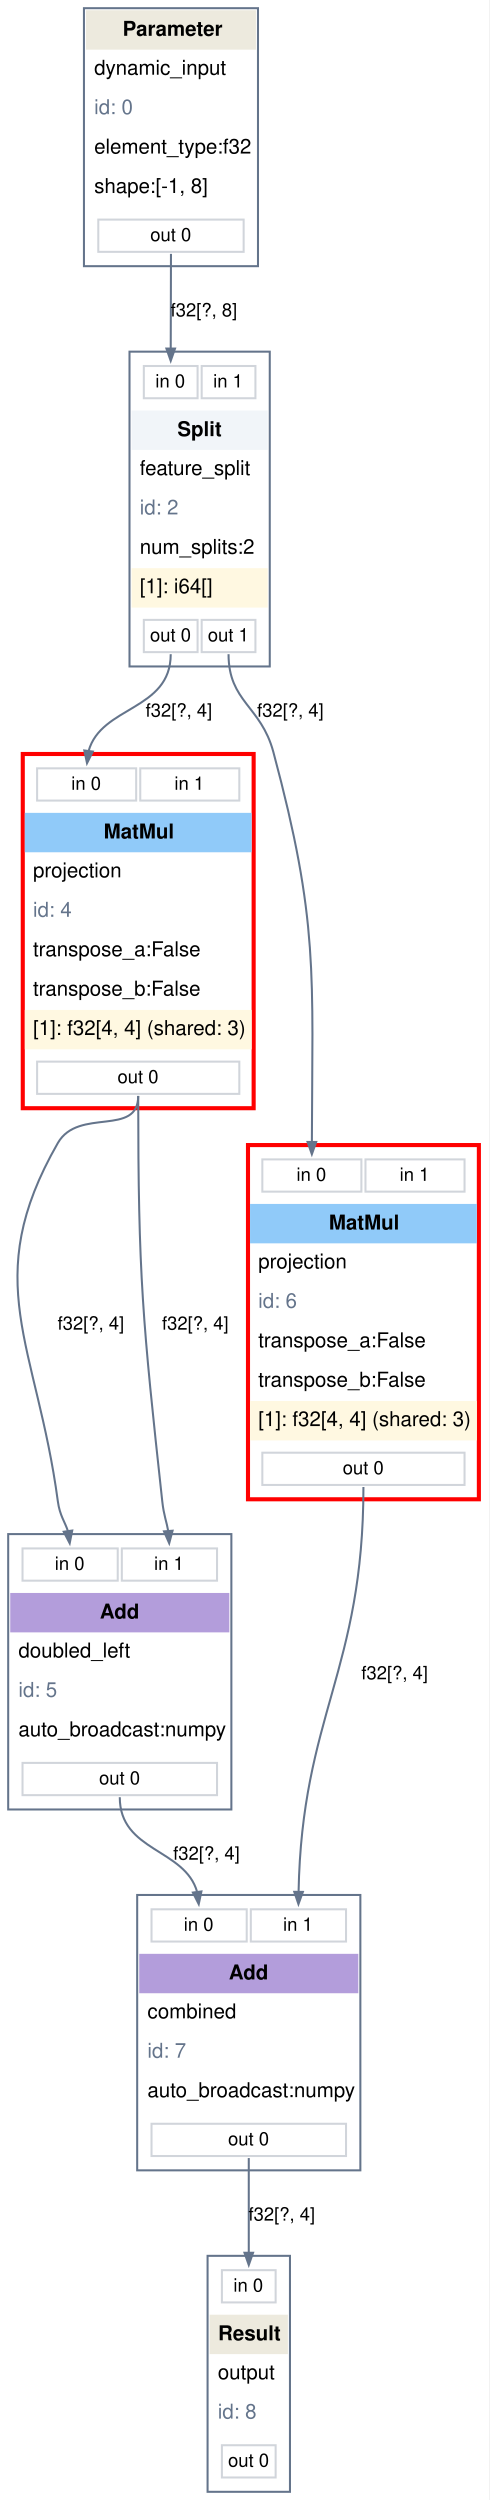
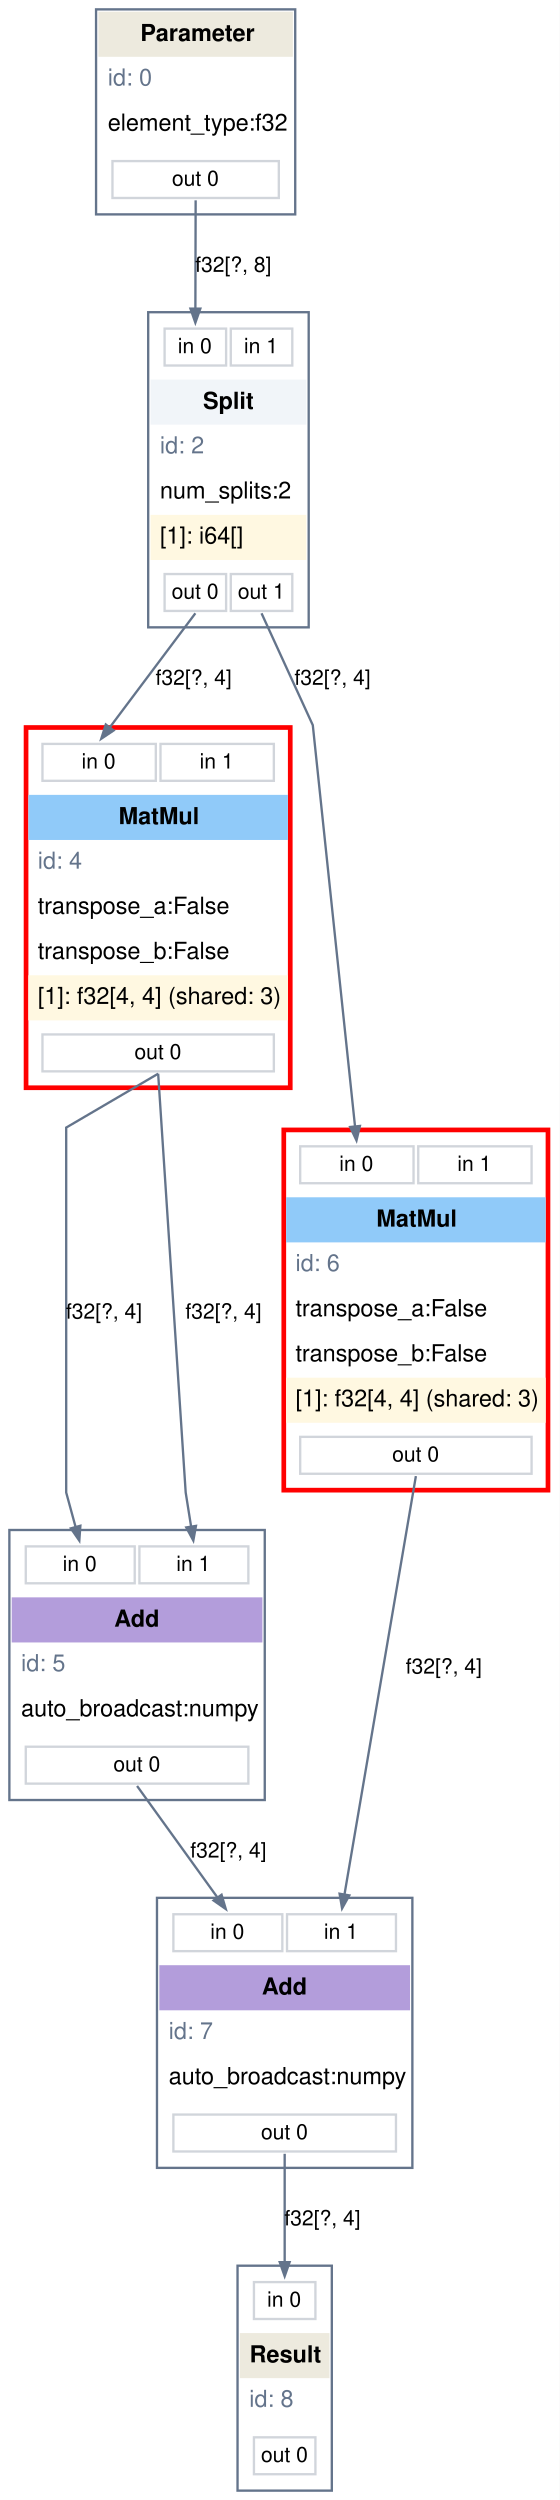
- <svg xmlns="http://www.w3.org/2000/svg" xmlns:xlink="http://www.w3.org/1999/xlink" width="239pt" height="1221pt" viewBox="0.00 0.00 239.00 1221.00">
-   <g id="graph0" class="graph" transform="scale(1 1) rotate(0) translate(4 1217)">
-     <polygon fill="white" stroke="none" points="-4,4 -4,-1217 234.88,-1217 234.88,4 -4,4" />
+ <svg xmlns="http://www.w3.org/2000/svg" xmlns:xlink="http://www.w3.org/1999/xlink" width="239pt" height="1067pt" viewBox="0.00 0.00 239.00 1067.00">
+   <g id="graph0" class="graph" transform="scale(1 1) rotate(0) translate(4 1063)">
+     <polygon fill="white" stroke="none" points="-4,4 -4,-1063 234.88,-1063 234.88,4 -4,4" />
    <g id="node-0" class="node">
      <g id="a_node-0">
        <a xlink:title="dynamic_input (Parameter, id: 0)">
-           <polygon fill="none" stroke="#64748b" points="37,-1087 37,-1213 122,-1213 122,-1087 37,-1087" />
-           <polygon fill="#edeade" stroke="none" points="38,-1192.75 38,-1212 121,-1212 121,-1192.75 38,-1192.75" />
-           <text xml:space="preserve" text-anchor="start" x="55.88" y="-1199.5" font-family="Helvetica,sans-Serif" font-weight="bold" font-size="10.00">Parameter</text>
-           <text xml:space="preserve" text-anchor="start" x="42" y="-1180.5" font-family="Helvetica,sans-Serif" font-size="10.00">dynamic_input</text>
-           <text xml:space="preserve" text-anchor="start" x="42" y="-1161.25" font-family="Helvetica,sans-Serif" font-size="10.00" fill="#64748b">id: 0</text>
-           <text xml:space="preserve" text-anchor="start" x="42" y="-1142" font-family="Helvetica,sans-Serif" font-size="10.00">element_type:f32</text>
-           <text xml:space="preserve" text-anchor="start" x="42" y="-1122.75" font-family="Helvetica,sans-Serif" font-size="10.00">shape:[-1, 8]</text>
-           <polygon fill="none" stroke="#d1d5db" points="44,-1094 44,-1109.75 115,-1109.75 115,-1094 44,-1094" />
-           <text xml:space="preserve" text-anchor="start" x="69.38" y="-1099.25" font-family="Helvetica,sans-Serif" font-size="9.00">out 0</text>
+           <polygon fill="none" stroke="#64748b" points="37,-971.5 37,-1059 122,-1059 122,-971.5 37,-971.5" />
+           <polygon fill="#edeade" stroke="none" points="38,-1038.75 38,-1058 121,-1058 121,-1038.75 38,-1038.75" />
+           <text xml:space="preserve" text-anchor="start" x="55.88" y="-1045.5" font-family="Helvetica,sans-Serif" font-weight="bold" font-size="10.00">Parameter</text>
+           <text xml:space="preserve" text-anchor="start" x="42" y="-1026.5" font-family="Helvetica,sans-Serif" font-size="10.00" fill="#64748b">id: 0</text>
+           <text xml:space="preserve" text-anchor="start" x="42" y="-1007.25" font-family="Helvetica,sans-Serif" font-size="10.00">element_type:f32</text>
+           <polygon fill="none" stroke="#d1d5db" points="44,-978.5 44,-994.25 115,-994.25 115,-978.5 44,-978.5" />
+           <text xml:space="preserve" text-anchor="start" x="69.38" y="-983.75" font-family="Helvetica,sans-Serif" font-size="9.00">out 0</text>
        </a>
      </g>
    </g>
    <g id="node-2" class="node">
      <g id="a_node-2">
        <a xlink:title="feature_split (Split, id: 2)">
-           <polygon fill="none" stroke="#64748b" points="59.25,-891.5 59.25,-1045.25 127.75,-1045.25 127.75,-891.5 59.25,-891.5" />
-           <polygon fill="none" stroke="#d1d5db" points="66.25,-1022.5 66.25,-1038.25 92.5,-1038.25 92.5,-1022.5 66.25,-1022.5" />
-           <text xml:space="preserve" text-anchor="start" x="71.88" y="-1027.75" font-family="Helvetica,sans-Serif" font-size="9.00">in 0</text>
-           <polygon fill="none" stroke="#d1d5db" points="94.5,-1022.5 94.5,-1038.25 120.75,-1038.25 120.75,-1022.5 94.5,-1022.5" />
-           <text xml:space="preserve" text-anchor="start" x="100.12" y="-1027.75" font-family="Helvetica,sans-Serif" font-size="9.00">in 1</text>
-           <polygon fill="#f1f5f9" stroke="none" points="60.25,-997.25 60.25,-1016.5 126.75,-1016.5 126.75,-997.25 60.25,-997.25" />
-           <text xml:space="preserve" text-anchor="start" x="82.62" y="-1004" font-family="Helvetica,sans-Serif" font-weight="bold" font-size="10.00">Split</text>
-           <text xml:space="preserve" text-anchor="start" x="64.25" y="-985" font-family="Helvetica,sans-Serif" font-size="10.00">feature_split</text>
-           <text xml:space="preserve" text-anchor="start" x="64.25" y="-965.75" font-family="Helvetica,sans-Serif" font-size="10.00" fill="#64748b">id: 2</text>
-           <text xml:space="preserve" text-anchor="start" x="64.25" y="-946.5" font-family="Helvetica,sans-Serif" font-size="10.00">num_splits:2</text>
-           <polygon fill="#fff8e1" stroke="none" points="60.25,-920.25 60.25,-939.5 126.75,-939.5 126.75,-920.25 60.25,-920.25" />
-           <text xml:space="preserve" text-anchor="start" x="64.25" y="-927.25" font-family="Helvetica,sans-Serif" font-size="10.00">[1]: i64[]</text>
-           <polygon fill="none" stroke="#d1d5db" points="66.25,-898.5 66.25,-914.25 92.5,-914.25 92.5,-898.5 66.25,-898.5" />
-           <text xml:space="preserve" text-anchor="start" x="69.25" y="-903.75" font-family="Helvetica,sans-Serif" font-size="9.00">out 0</text>
-           <polygon fill="none" stroke="#d1d5db" points="94.5,-898.5 94.5,-914.25 120.75,-914.25 120.75,-898.5 94.5,-898.5" />
-           <text xml:space="preserve" text-anchor="start" x="97.5" y="-903.75" font-family="Helvetica,sans-Serif" font-size="9.00">out 1</text>
+           <polygon fill="none" stroke="#64748b" points="59.25,-795.25 59.25,-929.75 127.75,-929.75 127.75,-795.25 59.25,-795.25" />
+           <polygon fill="none" stroke="#d1d5db" points="66.25,-907 66.25,-922.75 92.5,-922.75 92.5,-907 66.25,-907" />
+           <text xml:space="preserve" text-anchor="start" x="71.88" y="-912.25" font-family="Helvetica,sans-Serif" font-size="9.00">in 0</text>
+           <polygon fill="none" stroke="#d1d5db" points="94.5,-907 94.5,-922.75 120.75,-922.75 120.75,-907 94.5,-907" />
+           <text xml:space="preserve" text-anchor="start" x="100.12" y="-912.25" font-family="Helvetica,sans-Serif" font-size="9.00">in 1</text>
+           <polygon fill="#f1f5f9" stroke="none" points="60.25,-881.75 60.25,-901 126.75,-901 126.75,-881.75 60.25,-881.75" />
+           <text xml:space="preserve" text-anchor="start" x="82.62" y="-888.5" font-family="Helvetica,sans-Serif" font-weight="bold" font-size="10.00">Split</text>
+           <text xml:space="preserve" text-anchor="start" x="64.25" y="-869.5" font-family="Helvetica,sans-Serif" font-size="10.00" fill="#64748b">id: 2</text>
+           <text xml:space="preserve" text-anchor="start" x="64.25" y="-850.25" font-family="Helvetica,sans-Serif" font-size="10.00">num_splits:2</text>
+           <polygon fill="#fff8e1" stroke="none" points="60.25,-824 60.25,-843.25 126.75,-843.25 126.75,-824 60.25,-824" />
+           <text xml:space="preserve" text-anchor="start" x="64.25" y="-831" font-family="Helvetica,sans-Serif" font-size="10.00">[1]: i64[]</text>
+           <polygon fill="none" stroke="#d1d5db" points="66.25,-802.25 66.25,-818 92.5,-818 92.5,-802.25 66.25,-802.25" />
+           <text xml:space="preserve" text-anchor="start" x="69.25" y="-807.5" font-family="Helvetica,sans-Serif" font-size="9.00">out 0</text>
+           <polygon fill="none" stroke="#d1d5db" points="94.5,-802.25 94.5,-818 120.75,-818 120.75,-802.25 94.5,-802.25" />
+           <text xml:space="preserve" text-anchor="start" x="97.5" y="-807.5" font-family="Helvetica,sans-Serif" font-size="9.00">out 1</text>
        </a>
      </g>
    </g>
    <g id="edge-0" class="edge">
      <g id="a_edge-0">
        <a xlink:title="0:out 0 → 2:in 0">
-           <path fill="none" stroke="#64748b" d="M79.5,-1093C79.5,-1071.72 79.4,-1064.66 79.38,-1046.49" />
-           <polygon fill="#64748b" stroke="#64748b" points="81.48,-1046.76 79.38,-1040.76 77.28,-1046.76 81.48,-1046.76" />
+           <path fill="none" stroke="#64748b" d="M79.5,-977.5C79.5,-977.5 79.43,-945.99 79.39,-931.22" />
+           <polygon fill="#64748b" stroke="#64748b" points="81.49,-931.26 79.38,-925.26 77.29,-931.27 81.49,-931.26" />
        </a>
      </g>
-       <text xml:space="preserve" text-anchor="middle" x="95.58" y="-1062.45" font-family="Helvetica,sans-Serif" font-size="9.00">f32[?, 8]</text>
+       <text xml:space="preserve" text-anchor="middle" x="95.57" y="-946.95" font-family="Helvetica,sans-Serif" font-size="9.00">f32[?, 8]</text>
    </g>
    <g id="node-4" class="node">
      <g id="a_node-4">
        <a xlink:title="projection (MatMul, id: 4)">
-           <polygon fill="none" stroke="red" stroke-width="2" points="7.12,-675.75 7.12,-848.75 119.88,-848.75 119.88,-675.75 7.12,-675.75" />
-           <polygon fill="none" stroke="#d1d5db" points="14.12,-826 14.12,-841.75 62.5,-841.75 62.5,-826 14.12,-826" />
-           <text xml:space="preserve" text-anchor="start" x="30.81" y="-831.25" font-family="Helvetica,sans-Serif" font-size="9.00">in 0</text>
-           <polygon fill="none" stroke="#d1d5db" points="64.5,-826 64.5,-841.75 112.88,-841.75 112.88,-826 64.5,-826" />
-           <text xml:space="preserve" text-anchor="start" x="81.19" y="-831.25" font-family="Helvetica,sans-Serif" font-size="9.00">in 1</text>
-           <polygon fill="#90caf9" stroke="none" points="8.12,-800.75 8.12,-820 118.88,-820 118.88,-800.75 8.12,-800.75" />
-           <text xml:space="preserve" text-anchor="start" x="46.62" y="-807.5" font-family="Helvetica,sans-Serif" font-weight="bold" font-size="10.00">MatMul</text>
-           <text xml:space="preserve" text-anchor="start" x="12.12" y="-788.5" font-family="Helvetica,sans-Serif" font-size="10.00">projection</text>
-           <text xml:space="preserve" text-anchor="start" x="12.12" y="-769.25" font-family="Helvetica,sans-Serif" font-size="10.00" fill="#64748b">id: 4</text>
-           <text xml:space="preserve" text-anchor="start" x="12.12" y="-750" font-family="Helvetica,sans-Serif" font-size="10.00">transpose_a:False</text>
-           <text xml:space="preserve" text-anchor="start" x="12.12" y="-730.75" font-family="Helvetica,sans-Serif" font-size="10.00">transpose_b:False</text>
-           <polygon fill="#fff8e1" stroke="none" points="8.12,-704.5 8.12,-723.75 118.88,-723.75 118.88,-704.5 8.12,-704.5" />
-           <text xml:space="preserve" text-anchor="start" x="12.12" y="-711.5" font-family="Helvetica,sans-Serif" font-size="10.00">[1]: f32[4, 4] (shared: 3)</text>
-           <polygon fill="none" stroke="#d1d5db" points="14.12,-682.75 14.12,-698.5 112.88,-698.5 112.88,-682.75 14.12,-682.75" />
-           <text xml:space="preserve" text-anchor="start" x="53.38" y="-688" font-family="Helvetica,sans-Serif" font-size="9.00">out 0</text>
+           <polygon fill="none" stroke="red" stroke-width="2" points="7.12,-598.75 7.12,-752.5 119.88,-752.5 119.88,-598.75 7.12,-598.75" />
+           <polygon fill="none" stroke="#d1d5db" points="14.12,-729.75 14.12,-745.5 62.5,-745.5 62.5,-729.75 14.12,-729.75" />
+           <text xml:space="preserve" text-anchor="start" x="30.81" y="-735" font-family="Helvetica,sans-Serif" font-size="9.00">in 0</text>
+           <polygon fill="none" stroke="#d1d5db" points="64.5,-729.75 64.5,-745.5 112.88,-745.5 112.88,-729.75 64.5,-729.75" />
+           <text xml:space="preserve" text-anchor="start" x="81.19" y="-735" font-family="Helvetica,sans-Serif" font-size="9.00">in 1</text>
+           <polygon fill="#90caf9" stroke="none" points="8.12,-704.5 8.12,-723.75 118.88,-723.75 118.88,-704.5 8.12,-704.5" />
+           <text xml:space="preserve" text-anchor="start" x="46.62" y="-711.25" font-family="Helvetica,sans-Serif" font-weight="bold" font-size="10.00">MatMul</text>
+           <text xml:space="preserve" text-anchor="start" x="12.12" y="-692.25" font-family="Helvetica,sans-Serif" font-size="10.00" fill="#64748b">id: 4</text>
+           <text xml:space="preserve" text-anchor="start" x="12.12" y="-673" font-family="Helvetica,sans-Serif" font-size="10.00">transpose_a:False</text>
+           <text xml:space="preserve" text-anchor="start" x="12.12" y="-653.75" font-family="Helvetica,sans-Serif" font-size="10.00">transpose_b:False</text>
+           <polygon fill="#fff8e1" stroke="none" points="8.12,-627.5 8.12,-646.75 118.88,-646.75 118.88,-627.5 8.12,-627.5" />
+           <text xml:space="preserve" text-anchor="start" x="12.12" y="-634.5" font-family="Helvetica,sans-Serif" font-size="10.00">[1]: f32[4, 4] (shared: 3)</text>
+           <polygon fill="none" stroke="#d1d5db" points="14.12,-605.75 14.12,-621.5 112.88,-621.5 112.88,-605.75 14.12,-605.75" />
+           <text xml:space="preserve" text-anchor="start" x="53.38" y="-611" font-family="Helvetica,sans-Serif" font-size="9.00">out 0</text>
        </a>
      </g>
    </g>
    <g id="edge-1" class="edge">
      <g id="a_edge-1">
        <a xlink:title="2:out 0 → 4:in 0">
-           <path fill="none" stroke="#64748b" d="M79.38,-897.5C79.38,-869.82 45.36,-872.37 39.25,-850.12" />
-           <polygon fill="#64748b" stroke="#64748b" points="41.34,-849.94 38.5,-844.25 37.18,-850.47 41.34,-849.94" />
+           <path fill="none" stroke="#64748b" d="M79.38,-801.25C79.38,-801.25 53.3,-766.48 42.71,-752.36" />
+           <polygon fill="#64748b" stroke="#64748b" points="44.5,-751.25 39.22,-747.71 41.14,-753.77 44.5,-751.25" />
        </a>
      </g>
-       <text xml:space="preserve" text-anchor="middle" x="83.37" y="-866.95" font-family="Helvetica,sans-Serif" font-size="9.00">f32[?, 4]</text>
+       <text xml:space="preserve" text-anchor="middle" x="78.65" y="-770.7" font-family="Helvetica,sans-Serif" font-size="9.00">f32[?, 4]</text>
    </g>
    <g id="node-6" class="node">
      <g id="a_node-6">
        <a xlink:title="projection (MatMul, id: 6)">
-           <polygon fill="none" stroke="red" stroke-width="2" points="117.12,-484.75 117.12,-657.75 229.88,-657.75 229.88,-484.75 117.12,-484.75" />
-           <polygon fill="none" stroke="#d1d5db" points="124.12,-635 124.12,-650.75 172.5,-650.75 172.5,-635 124.12,-635" />
-           <text xml:space="preserve" text-anchor="start" x="140.81" y="-640.25" font-family="Helvetica,sans-Serif" font-size="9.00">in 0</text>
-           <polygon fill="none" stroke="#d1d5db" points="174.5,-635 174.5,-650.75 222.88,-650.75 222.88,-635 174.5,-635" />
-           <text xml:space="preserve" text-anchor="start" x="191.19" y="-640.25" font-family="Helvetica,sans-Serif" font-size="9.00">in 1</text>
-           <polygon fill="#90caf9" stroke="none" points="118.12,-609.75 118.12,-629 228.88,-629 228.88,-609.75 118.12,-609.75" />
-           <text xml:space="preserve" text-anchor="start" x="156.62" y="-616.5" font-family="Helvetica,sans-Serif" font-weight="bold" font-size="10.00">MatMul</text>
-           <text xml:space="preserve" text-anchor="start" x="122.12" y="-597.5" font-family="Helvetica,sans-Serif" font-size="10.00">projection</text>
-           <text xml:space="preserve" text-anchor="start" x="122.12" y="-578.25" font-family="Helvetica,sans-Serif" font-size="10.00" fill="#64748b">id: 6</text>
-           <text xml:space="preserve" text-anchor="start" x="122.12" y="-559" font-family="Helvetica,sans-Serif" font-size="10.00">transpose_a:False</text>
-           <text xml:space="preserve" text-anchor="start" x="122.12" y="-539.75" font-family="Helvetica,sans-Serif" font-size="10.00">transpose_b:False</text>
-           <polygon fill="#fff8e1" stroke="none" points="118.12,-513.5 118.12,-532.75 228.88,-532.75 228.88,-513.5 118.12,-513.5" />
-           <text xml:space="preserve" text-anchor="start" x="122.12" y="-520.5" font-family="Helvetica,sans-Serif" font-size="10.00">[1]: f32[4, 4] (shared: 3)</text>
-           <polygon fill="none" stroke="#d1d5db" points="124.12,-491.75 124.12,-507.5 222.88,-507.5 222.88,-491.75 124.12,-491.75" />
-           <text xml:space="preserve" text-anchor="start" x="163.38" y="-497" font-family="Helvetica,sans-Serif" font-size="9.00">out 0</text>
+           <polygon fill="none" stroke="red" stroke-width="2" points="117.12,-427 117.12,-580.75 229.88,-580.75 229.88,-427 117.12,-427" />
+           <polygon fill="none" stroke="#d1d5db" points="124.12,-558 124.12,-573.75 172.5,-573.75 172.5,-558 124.12,-558" />
+           <text xml:space="preserve" text-anchor="start" x="140.81" y="-563.25" font-family="Helvetica,sans-Serif" font-size="9.00">in 0</text>
+           <polygon fill="none" stroke="#d1d5db" points="174.5,-558 174.5,-573.75 222.88,-573.75 222.88,-558 174.5,-558" />
+           <text xml:space="preserve" text-anchor="start" x="191.19" y="-563.25" font-family="Helvetica,sans-Serif" font-size="9.00">in 1</text>
+           <polygon fill="#90caf9" stroke="none" points="118.12,-532.75 118.12,-552 228.88,-552 228.88,-532.75 118.12,-532.75" />
+           <text xml:space="preserve" text-anchor="start" x="156.62" y="-539.5" font-family="Helvetica,sans-Serif" font-weight="bold" font-size="10.00">MatMul</text>
+           <text xml:space="preserve" text-anchor="start" x="122.12" y="-520.5" font-family="Helvetica,sans-Serif" font-size="10.00" fill="#64748b">id: 6</text>
+           <text xml:space="preserve" text-anchor="start" x="122.12" y="-501.25" font-family="Helvetica,sans-Serif" font-size="10.00">transpose_a:False</text>
+           <text xml:space="preserve" text-anchor="start" x="122.12" y="-482" font-family="Helvetica,sans-Serif" font-size="10.00">transpose_b:False</text>
+           <polygon fill="#fff8e1" stroke="none" points="118.12,-455.75 118.12,-475 228.88,-475 228.88,-455.75 118.12,-455.75" />
+           <text xml:space="preserve" text-anchor="start" x="122.12" y="-462.75" font-family="Helvetica,sans-Serif" font-size="10.00">[1]: f32[4, 4] (shared: 3)</text>
+           <polygon fill="none" stroke="#d1d5db" points="124.12,-434 124.12,-449.75 222.88,-449.75 222.88,-434 124.12,-434" />
+           <text xml:space="preserve" text-anchor="start" x="163.38" y="-439.25" font-family="Helvetica,sans-Serif" font-size="9.00">out 0</text>
        </a>
      </g>
    </g>
    <g id="edge-4" class="edge">
      <g id="a_edge-4">
        <a xlink:title="2:out 1 → 6:in 0">
-           <path fill="none" stroke="#64748b" d="M107.62,-897.5C107.62,-874.16 123.45,-872.3 129.5,-849.75 151.78,-766.71 148.52,-741.52 148.32,-658.86" />
-           <polygon fill="#64748b" stroke="#64748b" points="150.42,-659.26 148.31,-653.26 146.22,-659.27 150.42,-659.26" />
+           <path fill="none" stroke="#64748b" d="M107.62,-801.25C107.62,-801.25 129.5,-753.5 129.5,-753.5 129.5,-753.5 144.03,-615.42 147.55,-581.98" />
+           <polygon fill="#64748b" stroke="#64748b" points="149.61,-582.44 148.15,-576.26 145.44,-582 149.61,-582.44" />
        </a>
      </g>
-       <text xml:space="preserve" text-anchor="middle" x="137.82" y="-866.95" font-family="Helvetica,sans-Serif" font-size="9.00">f32[?, 4]</text>
+       <text xml:space="preserve" text-anchor="middle" x="137.93" y="-770.7" font-family="Helvetica,sans-Serif" font-size="9.00">f32[?, 4]</text>
    </g>
    <g id="node-5" class="node">
      <g id="a_node-5">
        <a xlink:title="doubled_left (Add, id: 5)">
-           <polygon fill="none" stroke="#64748b" points="0,-333.25 0,-467.75 109,-467.75 109,-333.25 0,-333.25" />
-           <polygon fill="none" stroke="#d1d5db" points="7,-445 7,-460.75 53.5,-460.75 53.5,-445 7,-445" />
-           <text xml:space="preserve" text-anchor="start" x="22.75" y="-450.25" font-family="Helvetica,sans-Serif" font-size="9.00">in 0</text>
-           <polygon fill="none" stroke="#d1d5db" points="55.5,-445 55.5,-460.75 102,-460.75 102,-445 55.5,-445" />
-           <text xml:space="preserve" text-anchor="start" x="71.25" y="-450.25" font-family="Helvetica,sans-Serif" font-size="9.00">in 1</text>
-           <polygon fill="#b39ddb" stroke="none" points="1,-419.75 1,-439 108,-439 108,-419.75 1,-419.75" />
-           <text xml:space="preserve" text-anchor="start" x="44.75" y="-426.5" font-family="Helvetica,sans-Serif" font-weight="bold" font-size="10.00">Add</text>
-           <text xml:space="preserve" text-anchor="start" x="5" y="-407.5" font-family="Helvetica,sans-Serif" font-size="10.00">doubled_left</text>
-           <text xml:space="preserve" text-anchor="start" x="5" y="-388.25" font-family="Helvetica,sans-Serif" font-size="10.00" fill="#64748b">id: 5</text>
-           <text xml:space="preserve" text-anchor="start" x="5" y="-369" font-family="Helvetica,sans-Serif" font-size="10.00">auto_broadcast:numpy</text>
-           <polygon fill="none" stroke="#d1d5db" points="7,-340.25 7,-356 102,-356 102,-340.25 7,-340.25" />
-           <text xml:space="preserve" text-anchor="start" x="44.38" y="-345.5" font-family="Helvetica,sans-Serif" font-size="9.00">out 0</text>
+           <polygon fill="none" stroke="#64748b" points="0,-294.75 0,-410 109,-410 109,-294.75 0,-294.75" />
+           <polygon fill="none" stroke="#d1d5db" points="7,-387.25 7,-403 53.5,-403 53.5,-387.25 7,-387.25" />
+           <text xml:space="preserve" text-anchor="start" x="22.75" y="-392.5" font-family="Helvetica,sans-Serif" font-size="9.00">in 0</text>
+           <polygon fill="none" stroke="#d1d5db" points="55.5,-387.25 55.5,-403 102,-403 102,-387.25 55.5,-387.25" />
+           <text xml:space="preserve" text-anchor="start" x="71.25" y="-392.5" font-family="Helvetica,sans-Serif" font-size="9.00">in 1</text>
+           <polygon fill="#b39ddb" stroke="none" points="1,-362 1,-381.25 108,-381.25 108,-362 1,-362" />
+           <text xml:space="preserve" text-anchor="start" x="44.75" y="-368.75" font-family="Helvetica,sans-Serif" font-weight="bold" font-size="10.00">Add</text>
+           <text xml:space="preserve" text-anchor="start" x="5" y="-349.75" font-family="Helvetica,sans-Serif" font-size="10.00" fill="#64748b">id: 5</text>
+           <text xml:space="preserve" text-anchor="start" x="5" y="-330.5" font-family="Helvetica,sans-Serif" font-size="10.00">auto_broadcast:numpy</text>
+           <polygon fill="none" stroke="#d1d5db" points="7,-301.75 7,-317.5 102,-317.5 102,-301.75 7,-301.75" />
+           <text xml:space="preserve" text-anchor="start" x="44.38" y="-307" font-family="Helvetica,sans-Serif" font-size="9.00">out 0</text>
        </a>
      </g>
    </g>
    <g id="edge-2" class="edge">
      <g id="a_edge-2">
        <a xlink:title="4:out 0 → 5:in 0">
-           <path fill="none" stroke="#64748b" d="M63.5,-681.75C63.5,-661.53 34.3,-676.29 24.25,-658.75 -14.42,-591.27 13.93,-560.84 24.25,-483.75 25.2,-476.69 27.78,-473.69 29.23,-469.01" />
-           <polygon fill="#64748b" stroke="#64748b" points="31.28,-469.48 30.04,-463.25 27.12,-468.9 31.28,-469.48" />
+           <path fill="none" stroke="#64748b" d="M63.5,-604.75C63.5,-604.75 24.25,-581.75 24.25,-581.75 24.25,-581.75 24.25,-426 24.25,-426 24.25,-426 26.59,-417.41 28.35,-410.96" />
+           <polygon fill="#64748b" stroke="#64748b" points="30.3,-411.8 29.85,-405.46 26.25,-410.7 30.3,-411.8" />
        </a>
      </g>
-       <text xml:space="preserve" text-anchor="middle" x="40.38" y="-567.58" font-family="Helvetica,sans-Serif" font-size="9.00">f32[?, 4]</text>
+       <text xml:space="preserve" text-anchor="middle" x="40.38" y="-500.2" font-family="Helvetica,sans-Serif" font-size="9.00">f32[?, 4]</text>
    </g>
    <g id="edge-3" class="edge">
      <g id="a_edge-3">
        <a xlink:title="4:out 0 → 5:in 1">
-           <path fill="none" stroke="#64748b" d="M63.5,-681.75C63.5,-593.6 65.7,-571.39 75.25,-483.75 76,-476.83 77.43,-473.66 78.21,-468.95" />
-           <polygon fill="#64748b" stroke="#64748b" points="80.28,-469.4 78.64,-463.26 76.09,-469.08 80.28,-469.4" />
+           <path fill="none" stroke="#64748b" d="M63.5,-604.75C63.5,-604.75 75.25,-426 75.25,-426 75.25,-426 76.62,-417.41 77.64,-410.96" />
+           <polygon fill="#64748b" stroke="#64748b" points="79.64,-411.75 78.51,-405.49 75.5,-411.09 79.64,-411.75" />
        </a>
      </g>
-       <text xml:space="preserve" text-anchor="middle" x="91.38" y="-567.58" font-family="Helvetica,sans-Serif" font-size="9.00">f32[?, 4]</text>
+       <text xml:space="preserve" text-anchor="middle" x="91.38" y="-500.2" font-family="Helvetica,sans-Serif" font-size="9.00">f32[?, 4]</text>
    </g>
    <g id="node-7" class="node">
      <g id="a_node-7">
        <a xlink:title="combined (Add, id: 7)">
-           <polygon fill="none" stroke="#64748b" points="63,-157 63,-291.5 172,-291.5 172,-157 63,-157" />
-           <polygon fill="none" stroke="#d1d5db" points="70,-268.75 70,-284.5 116.5,-284.5 116.5,-268.75 70,-268.75" />
-           <text xml:space="preserve" text-anchor="start" x="85.75" y="-274" font-family="Helvetica,sans-Serif" font-size="9.00">in 0</text>
-           <polygon fill="none" stroke="#d1d5db" points="118.5,-268.75 118.5,-284.5 165,-284.5 165,-268.75 118.5,-268.75" />
-           <text xml:space="preserve" text-anchor="start" x="134.25" y="-274" font-family="Helvetica,sans-Serif" font-size="9.00">in 1</text>
-           <polygon fill="#b39ddb" stroke="none" points="64,-243.5 64,-262.75 171,-262.75 171,-243.5 64,-243.5" />
-           <text xml:space="preserve" text-anchor="start" x="107.75" y="-250.25" font-family="Helvetica,sans-Serif" font-weight="bold" font-size="10.00">Add</text>
-           <text xml:space="preserve" text-anchor="start" x="68" y="-231.25" font-family="Helvetica,sans-Serif" font-size="10.00">combined</text>
-           <text xml:space="preserve" text-anchor="start" x="68" y="-212" font-family="Helvetica,sans-Serif" font-size="10.00" fill="#64748b">id: 7</text>
-           <text xml:space="preserve" text-anchor="start" x="68" y="-192.75" font-family="Helvetica,sans-Serif" font-size="10.00">auto_broadcast:numpy</text>
-           <polygon fill="none" stroke="#d1d5db" points="70,-164 70,-179.75 165,-179.75 165,-164 70,-164" />
-           <text xml:space="preserve" text-anchor="start" x="107.38" y="-169.25" font-family="Helvetica,sans-Serif" font-size="9.00">out 0</text>
+           <polygon fill="none" stroke="#64748b" points="63,-137.75 63,-253 172,-253 172,-137.75 63,-137.75" />
+           <polygon fill="none" stroke="#d1d5db" points="70,-230.25 70,-246 116.5,-246 116.5,-230.25 70,-230.25" />
+           <text xml:space="preserve" text-anchor="start" x="85.75" y="-235.5" font-family="Helvetica,sans-Serif" font-size="9.00">in 0</text>
+           <polygon fill="none" stroke="#d1d5db" points="118.5,-230.25 118.5,-246 165,-246 165,-230.25 118.5,-230.25" />
+           <text xml:space="preserve" text-anchor="start" x="134.25" y="-235.5" font-family="Helvetica,sans-Serif" font-size="9.00">in 1</text>
+           <polygon fill="#b39ddb" stroke="none" points="64,-205 64,-224.25 171,-224.25 171,-205 64,-205" />
+           <text xml:space="preserve" text-anchor="start" x="107.75" y="-211.75" font-family="Helvetica,sans-Serif" font-weight="bold" font-size="10.00">Add</text>
+           <text xml:space="preserve" text-anchor="start" x="68" y="-192.75" font-family="Helvetica,sans-Serif" font-size="10.00" fill="#64748b">id: 7</text>
+           <text xml:space="preserve" text-anchor="start" x="68" y="-173.5" font-family="Helvetica,sans-Serif" font-size="10.00">auto_broadcast:numpy</text>
+           <polygon fill="none" stroke="#d1d5db" points="70,-144.75 70,-160.5 165,-160.5 165,-144.75 70,-144.75" />
+           <text xml:space="preserve" text-anchor="start" x="107.38" y="-150" font-family="Helvetica,sans-Serif" font-size="9.00">out 0</text>
        </a>
      </g>
    </g>
    <g id="edge-5" class="edge">
      <g id="a_edge-5">
        <a xlink:title="5:out 0 → 7:in 0">
-           <path fill="none" stroke="#64748b" d="M54.5,-339.25C54.5,-312.56 86.32,-314.29 92.29,-292.93" />
-           <polygon fill="#64748b" stroke="#64748b" points="94.37,-293.22 93.06,-287 90.21,-292.68 94.37,-293.22" />
+           <path fill="none" stroke="#64748b" d="M54.5,-300.75C54.5,-300.75 79.11,-266.62 89.1,-252.75" />
+           <polygon fill="#64748b" stroke="#64748b" points="90.56,-254.32 92.36,-248.23 87.15,-251.87 90.56,-254.32" />
        </a>
      </g>
-       <text xml:space="preserve" text-anchor="middle" x="96.84" y="-308.7" font-family="Helvetica,sans-Serif" font-size="9.00">f32[?, 4]</text>
+       <text xml:space="preserve" text-anchor="middle" x="93.47" y="-270.2" font-family="Helvetica,sans-Serif" font-size="9.00">f32[?, 4]</text>
    </g>
    <g id="edge-6" class="edge">
      <g id="a_edge-6">
        <a xlink:title="6:out 0 → 7:in 1">
-           <path fill="none" stroke="#64748b" d="M173.5,-490.75C173.5,-400.97 143.46,-378.99 141.82,-292.91" />
-           <polygon fill="#64748b" stroke="#64748b" points="143.92,-292.99 141.76,-287.01 139.72,-293.03 143.92,-292.99" />
+           <path fill="none" stroke="#64748b" d="M173.5,-433C173.5,-433 148.76,-288.04 142.96,-254.06" />
+           <polygon fill="#64748b" stroke="#64748b" points="145.08,-254.05 142,-248.49 140.94,-254.76 145.08,-254.05" />
        </a>
      </g>
-       <text xml:space="preserve" text-anchor="middle" x="188.74" y="-396.82" font-family="Helvetica,sans-Serif" font-size="9.00">f32[?, 4]</text>
+       <text xml:space="preserve" text-anchor="middle" x="185.41" y="-348.7" font-family="Helvetica,sans-Serif" font-size="9.00">f32[?, 4]</text>
    </g>
    <g id="node-8" class="node">
      <g id="a_node-8">
        <a xlink:title="output (Result, id: 8)">
-           <polygon fill="none" stroke="#64748b" points="97.38,0 97.38,-115.25 137.62,-115.25 137.62,0 97.38,0" />
-           <polygon fill="none" stroke="#d1d5db" points="104.38,-92.5 104.38,-108.25 130.62,-108.25 130.62,-92.5 104.38,-92.5" />
-           <text xml:space="preserve" text-anchor="start" x="110" y="-97.75" font-family="Helvetica,sans-Serif" font-size="9.00">in 0</text>
-           <polygon fill="#edeade" stroke="none" points="98.38,-67.25 98.38,-86.5 136.62,-86.5 136.62,-67.25 98.38,-67.25" />
-           <text xml:space="preserve" text-anchor="start" x="102.5" y="-74" font-family="Helvetica,sans-Serif" font-weight="bold" font-size="10.00">Result</text>
-           <text xml:space="preserve" text-anchor="start" x="102.38" y="-55" font-family="Helvetica,sans-Serif" font-size="10.00">output</text>
+           <polygon fill="none" stroke="#64748b" points="97.38,0 97.38,-96 137.62,-96 137.62,0 97.38,0" />
+           <polygon fill="none" stroke="#d1d5db" points="104.38,-73.25 104.38,-89 130.62,-89 130.62,-73.25 104.38,-73.25" />
+           <text xml:space="preserve" text-anchor="start" x="110" y="-78.5" font-family="Helvetica,sans-Serif" font-size="9.00">in 0</text>
+           <polygon fill="#edeade" stroke="none" points="98.38,-48 98.38,-67.25 136.62,-67.25 136.62,-48 98.38,-48" />
+           <text xml:space="preserve" text-anchor="start" x="102.5" y="-54.75" font-family="Helvetica,sans-Serif" font-weight="bold" font-size="10.00">Result</text>
          <text xml:space="preserve" text-anchor="start" x="102.38" y="-35.75" font-family="Helvetica,sans-Serif" font-size="10.00" fill="#64748b">id: 8</text>
          <polygon fill="none" stroke="#d1d5db" points="104.38,-7 104.38,-22.75 130.62,-22.75 130.62,-7 104.38,-7" />
          <text xml:space="preserve" text-anchor="start" x="107.38" y="-12.25" font-family="Helvetica,sans-Serif" font-size="9.00">out 0</text>
        </a>
      </g>
    </g>
    <g id="edge-7" class="edge">
      <g id="a_edge-7">
        <a xlink:title="7:out 0 → 8:in 0">
-           <path fill="none" stroke="#64748b" d="M117.5,-163C117.5,-141.72 117.5,-134.66 117.5,-116.49" />
-           <polygon fill="#64748b" stroke="#64748b" points="119.6,-116.76 117.5,-110.76 115.4,-116.76 119.6,-116.76" />
+           <path fill="none" stroke="#64748b" d="M117.5,-143.75C117.5,-143.75 117.5,-112.24 117.5,-97.47" />
+           <polygon fill="#64748b" stroke="#64748b" points="119.6,-97.51 117.5,-91.51 115.4,-97.51 119.6,-97.51" />
        </a>
      </g>
-       <text xml:space="preserve" text-anchor="middle" x="133.62" y="-132.45" font-family="Helvetica,sans-Serif" font-size="9.00">f32[?, 4]</text>
+       <text xml:space="preserve" text-anchor="middle" x="133.62" y="-113.2" font-family="Helvetica,sans-Serif" font-size="9.00">f32[?, 4]</text>
    </g>
  </g>
</svg>
